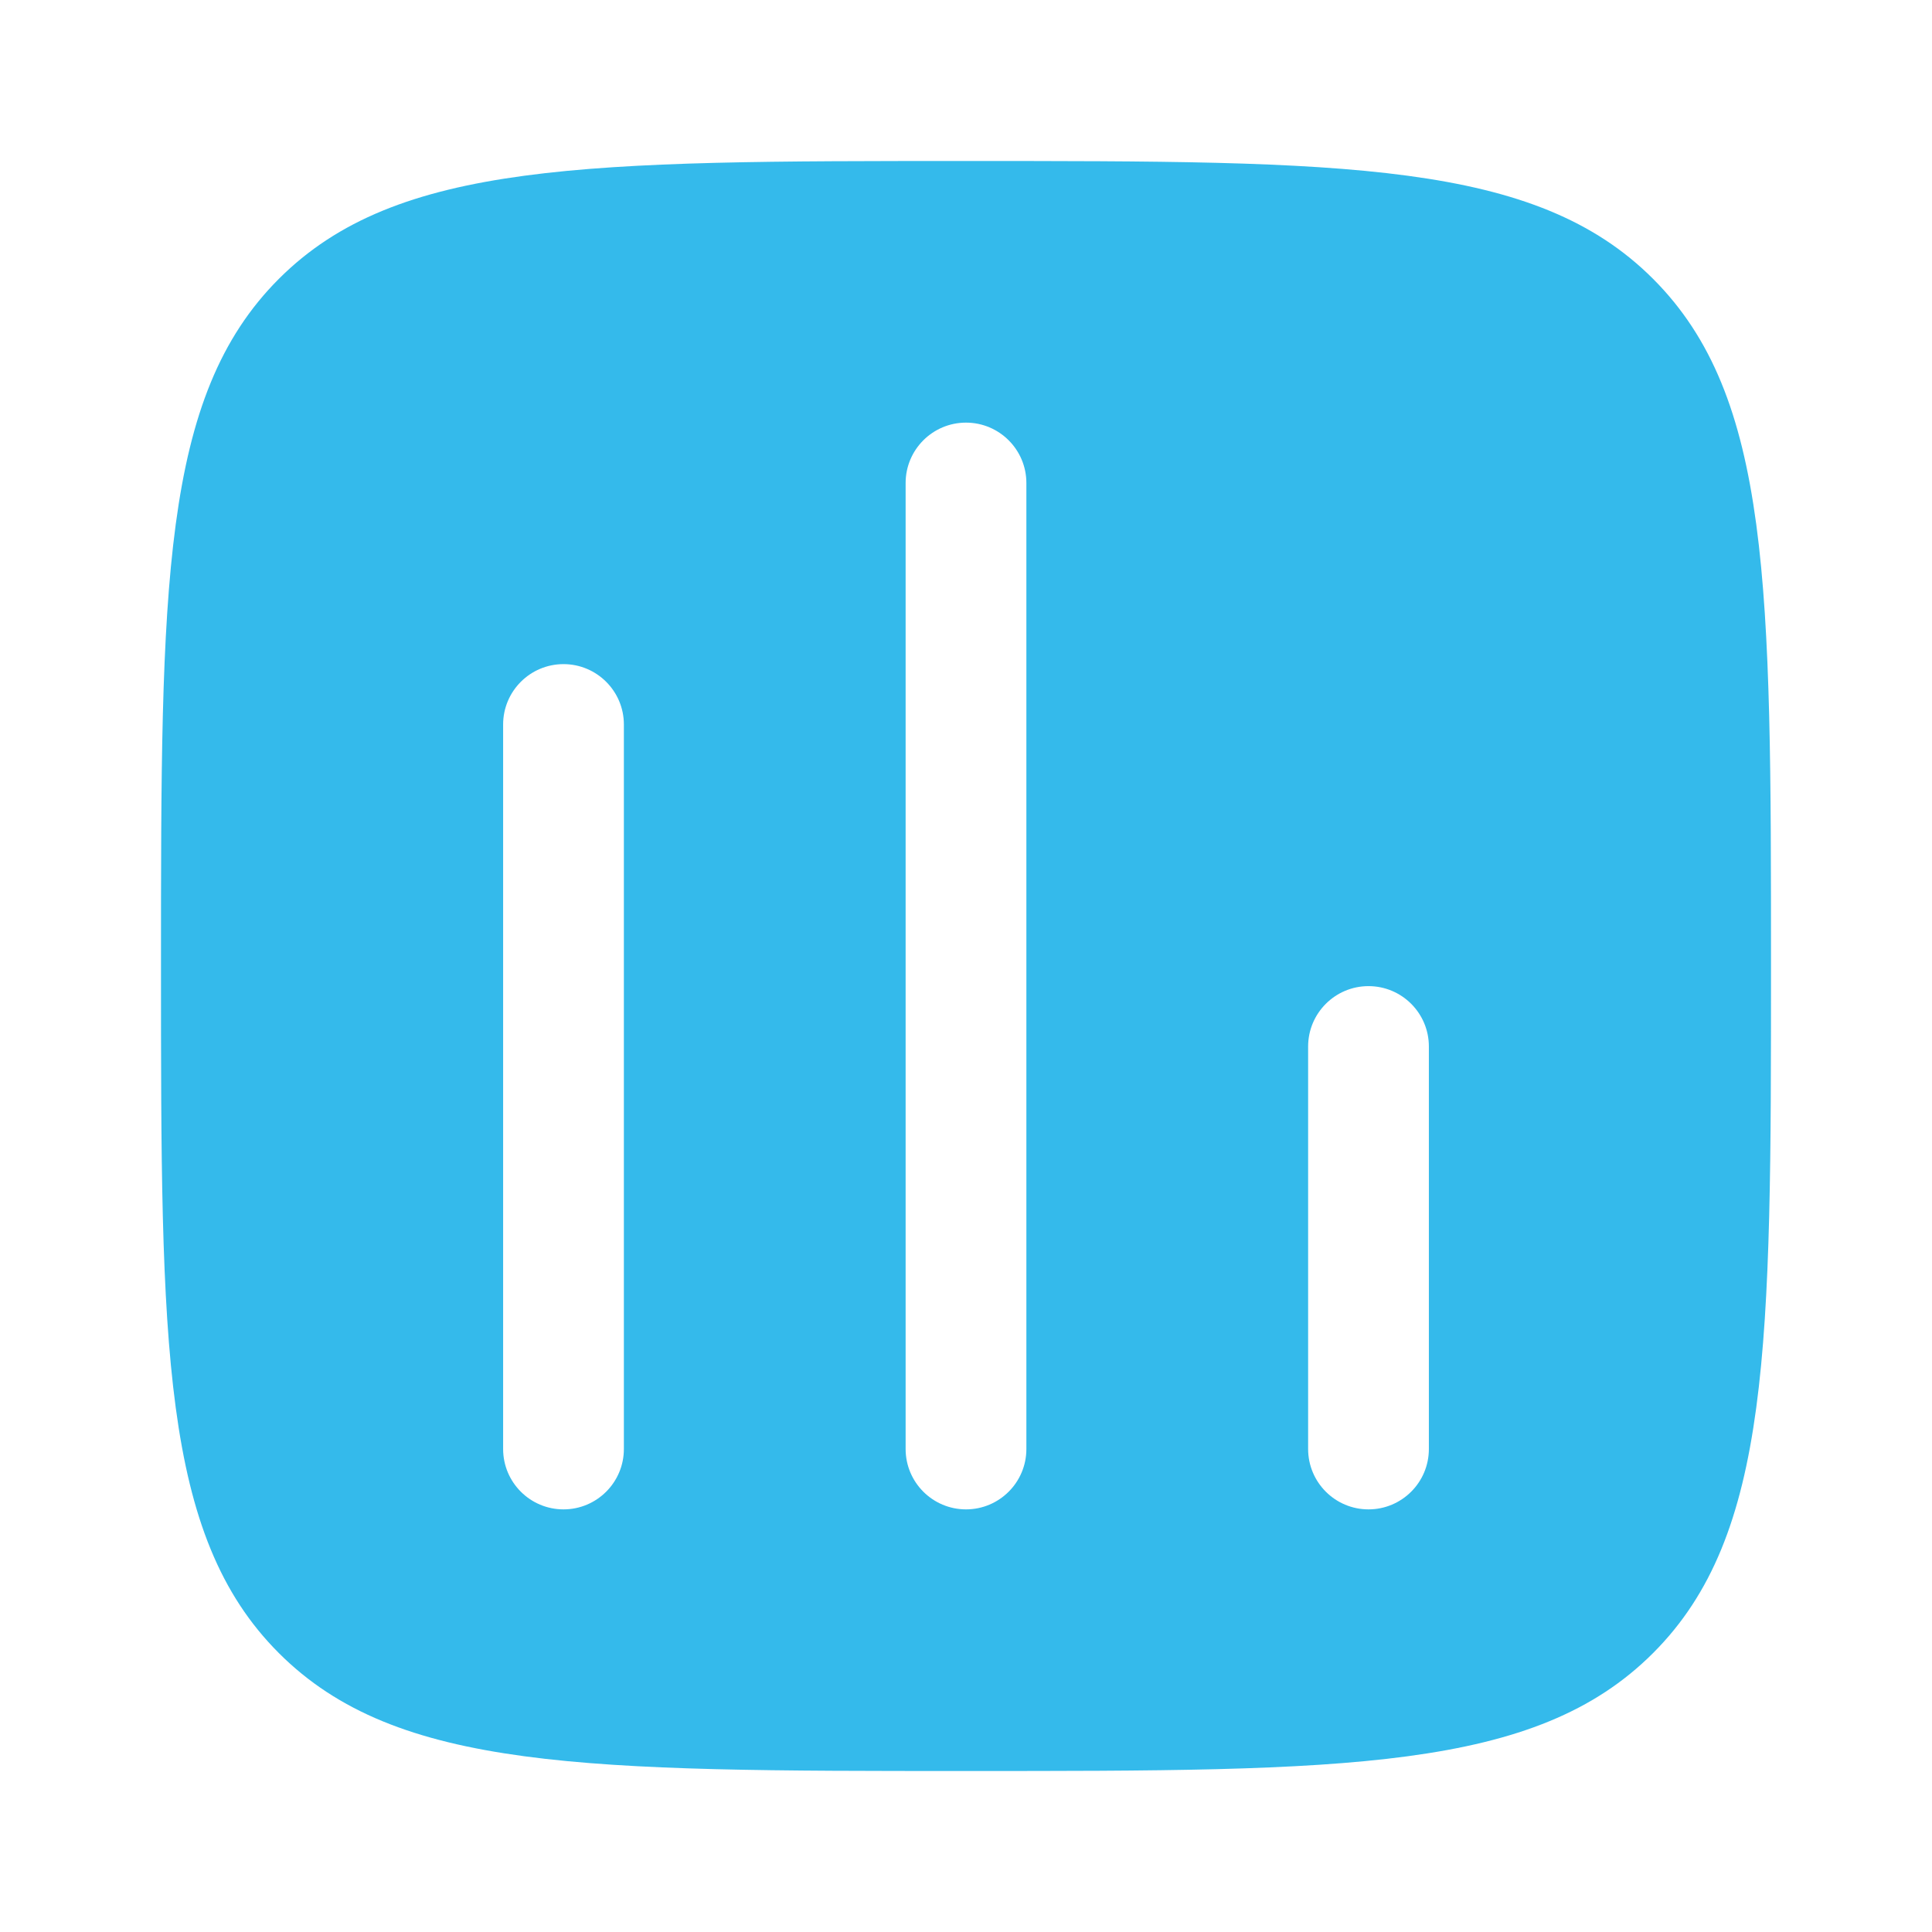
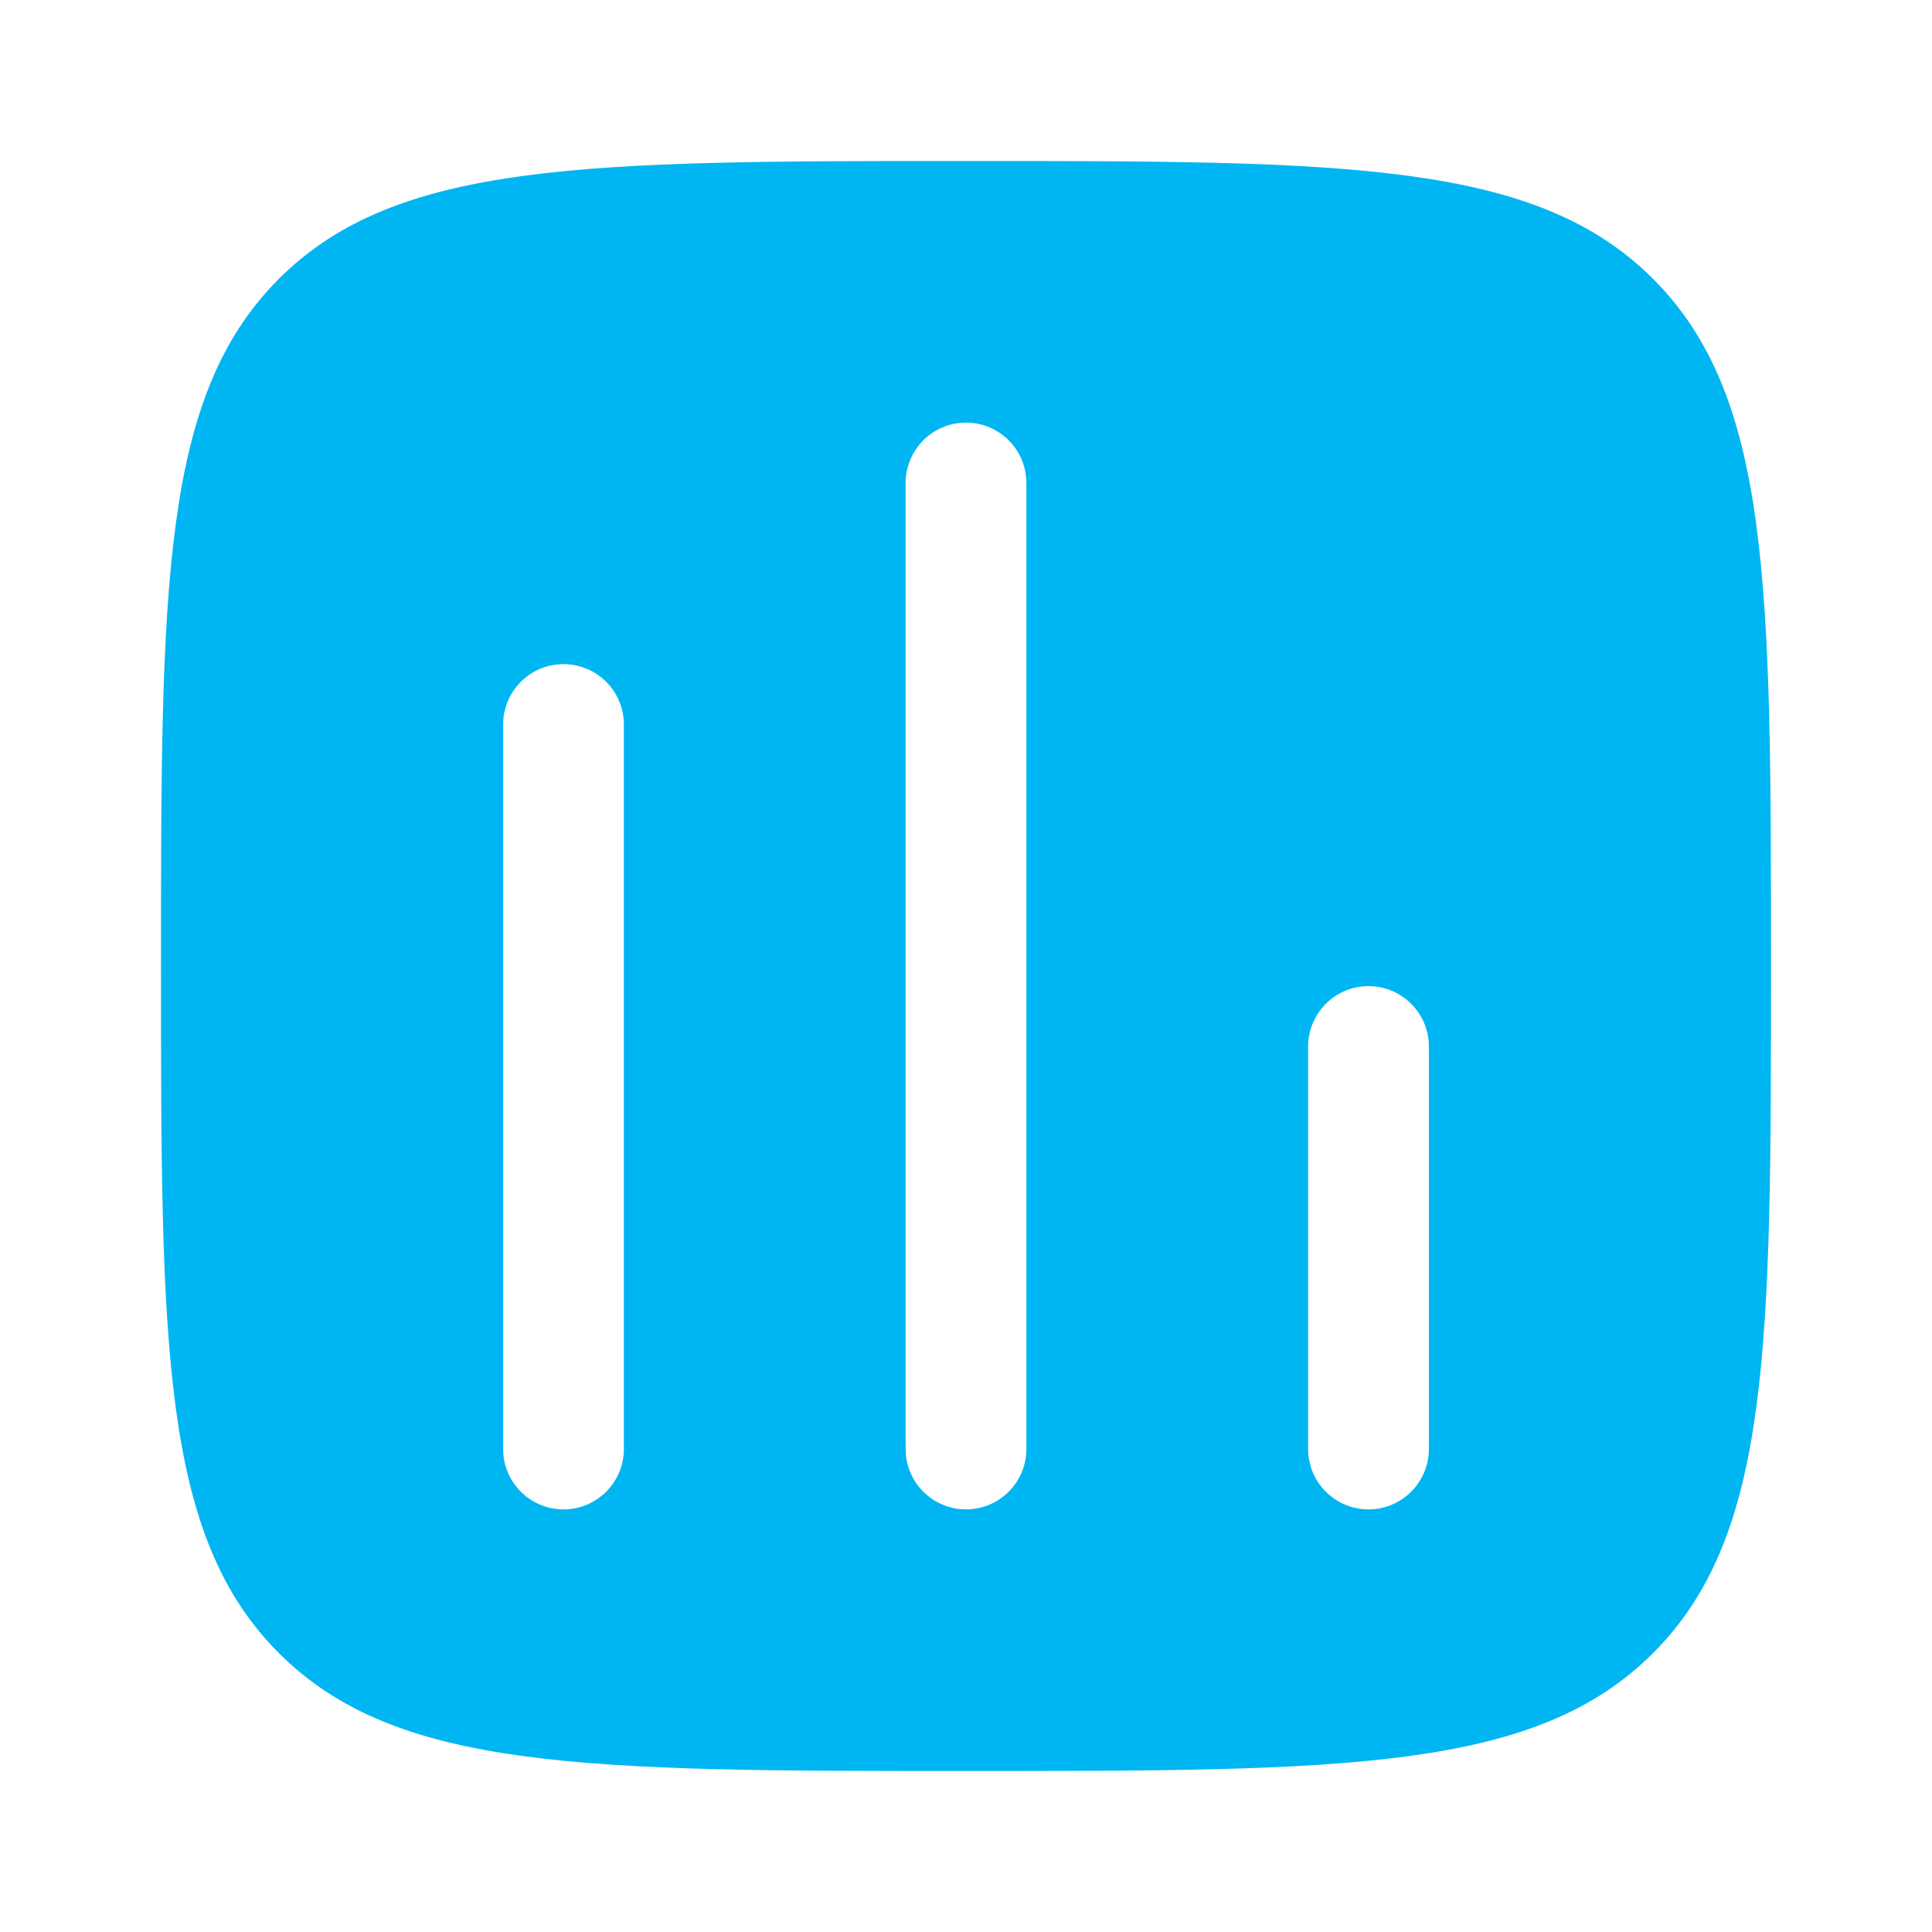
<svg xmlns="http://www.w3.org/2000/svg" width="256px" height="256px" viewBox="0 0 24 24" fill="none">
  <g id="SVGRepo_bgCarrier" stroke-width="0" />
  <g id="SVGRepo_tracerCarrier" stroke-linecap="round" stroke-linejoin="round" />
  <g id="SVGRepo_iconCarrier">
-     <path fill-rule="evenodd" clip-rule="evenodd" d="M3.464 3.464C2 4.929 2 7.286 2 12C2 16.714 2 19.071 3.464 20.535C4.929 22 7.286 22 12 22C16.714 22 19.071 22 20.535 20.535C22 19.071 22 16.714 22 12C22 7.286 22 4.929 20.535 3.464C19.071 2 16.714 2 12 2C7.286 2 4.929 2 3.464 3.464ZM17 12.25C17.414 12.25 17.75 12.586 17.75 13V18C17.75 18.414 17.414 18.75 17 18.75C16.586 18.75 16.25 18.414 16.25 18V13C16.25 12.586 16.586 12.25 17 12.25ZM12.75 6C12.75 5.586 12.414 5.25 12 5.25C11.586 5.25 11.25 5.586 11.25 6V18C11.25 18.414 11.586 18.75 12 18.75C12.414 18.75 12.75 18.414 12.75 18V6ZM7 8.25C7.414 8.25 7.75 8.586 7.75 9V18C7.75 18.414 7.414 18.75 7 18.75C6.586 18.75 6.25 18.414 6.25 18V9C6.25 8.586 6.586 8.25 7 8.25Z" fill="#34baeb" />
+     <path fill-rule="evenodd" clip-rule="evenodd" d="M3.464 3.464C2 4.929 2 7.286 2 12C2 16.714 2 19.071 3.464 20.535C4.929 22 7.286 22 12 22C16.714 22 19.071 22 20.535 20.535C22 19.071 22 16.714 22 12C22 7.286 22 4.929 20.535 3.464C19.071 2 16.714 2 12 2C7.286 2 4.929 2 3.464 3.464ZM17 12.25C17.414 12.25 17.75 12.586 17.75 13V18C17.75 18.414 17.414 18.75 17 18.75C16.586 18.75 16.25 18.414 16.25 18V13C16.25 12.586 16.586 12.25 17 12.25ZM12.75 6C12.75 5.586 12.414 5.25 12 5.25C11.586 5.25 11.25 5.586 11.25 6V18C11.25 18.414 11.586 18.75 12 18.75C12.414 18.75 12.75 18.414 12.75 18V6ZM7 8.25C7.414 8.25 7.75 8.586 7.75 9V18C7.75 18.414 7.414 18.75 7 18.75C6.586 18.75 6.25 18.414 6.25 18V9C6.25 8.586 6.586 8.25 7 8.25Z" fill="#00B6F2" />
  </g>
</svg>
